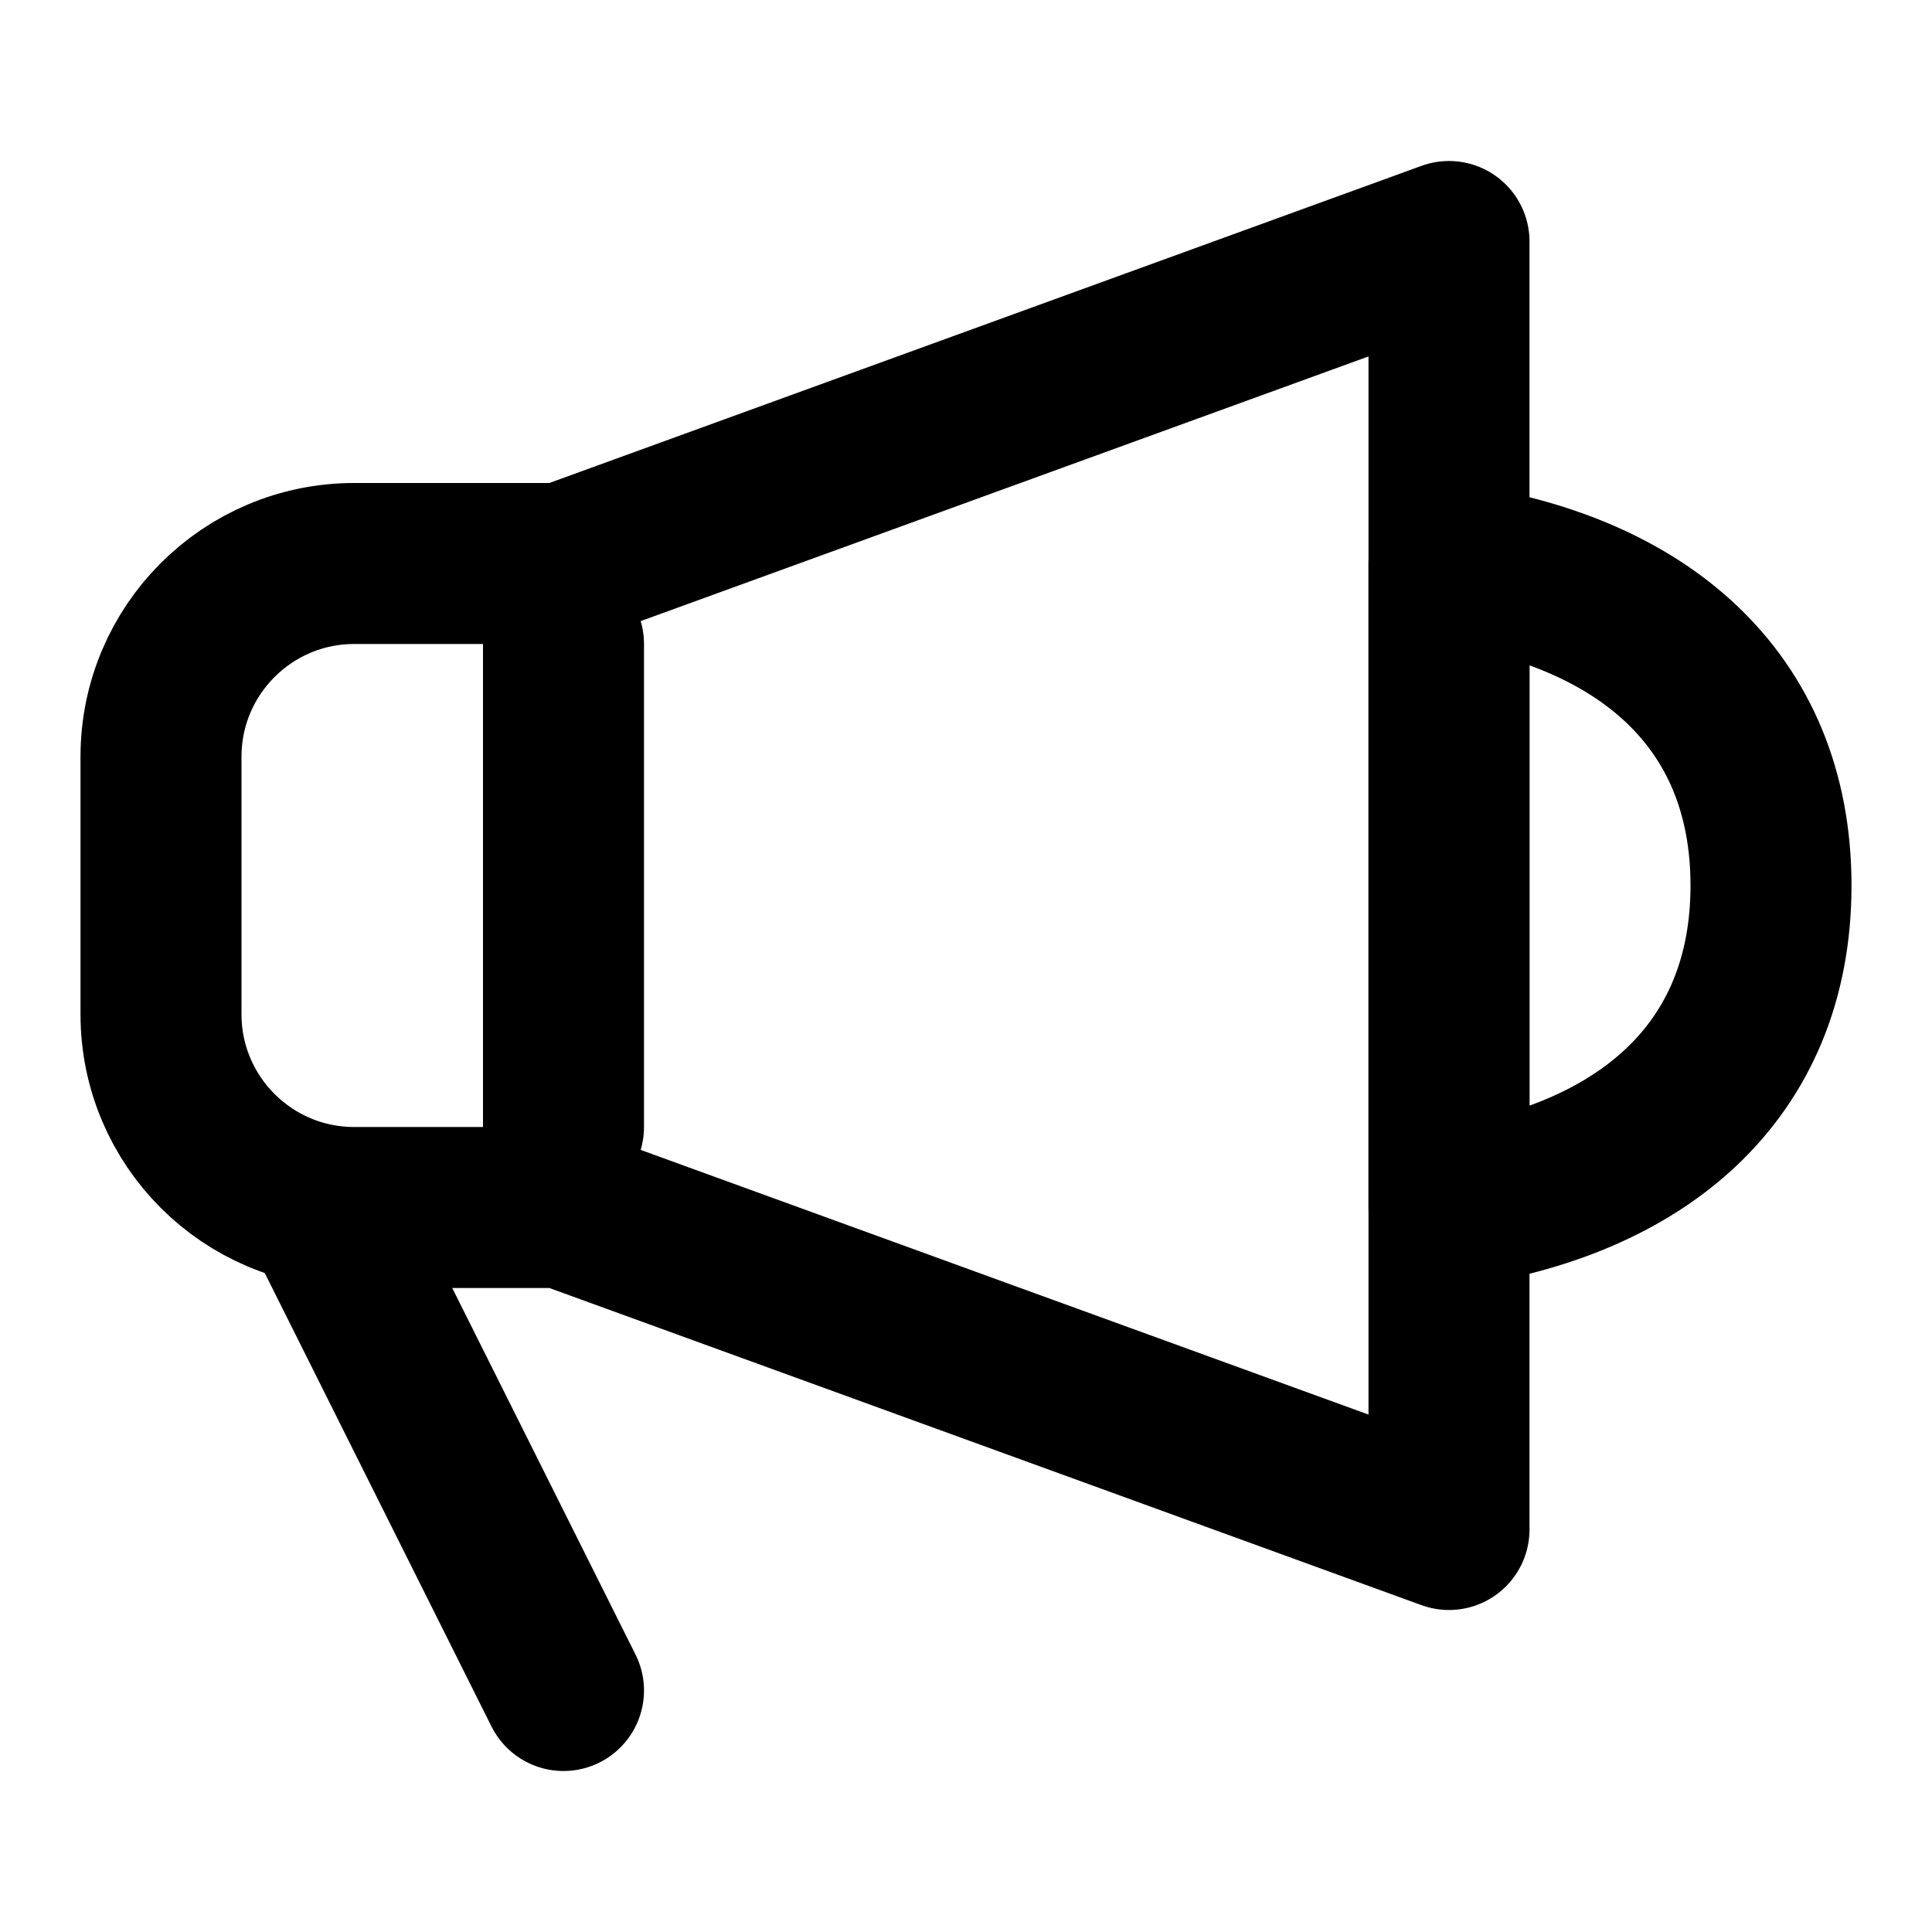
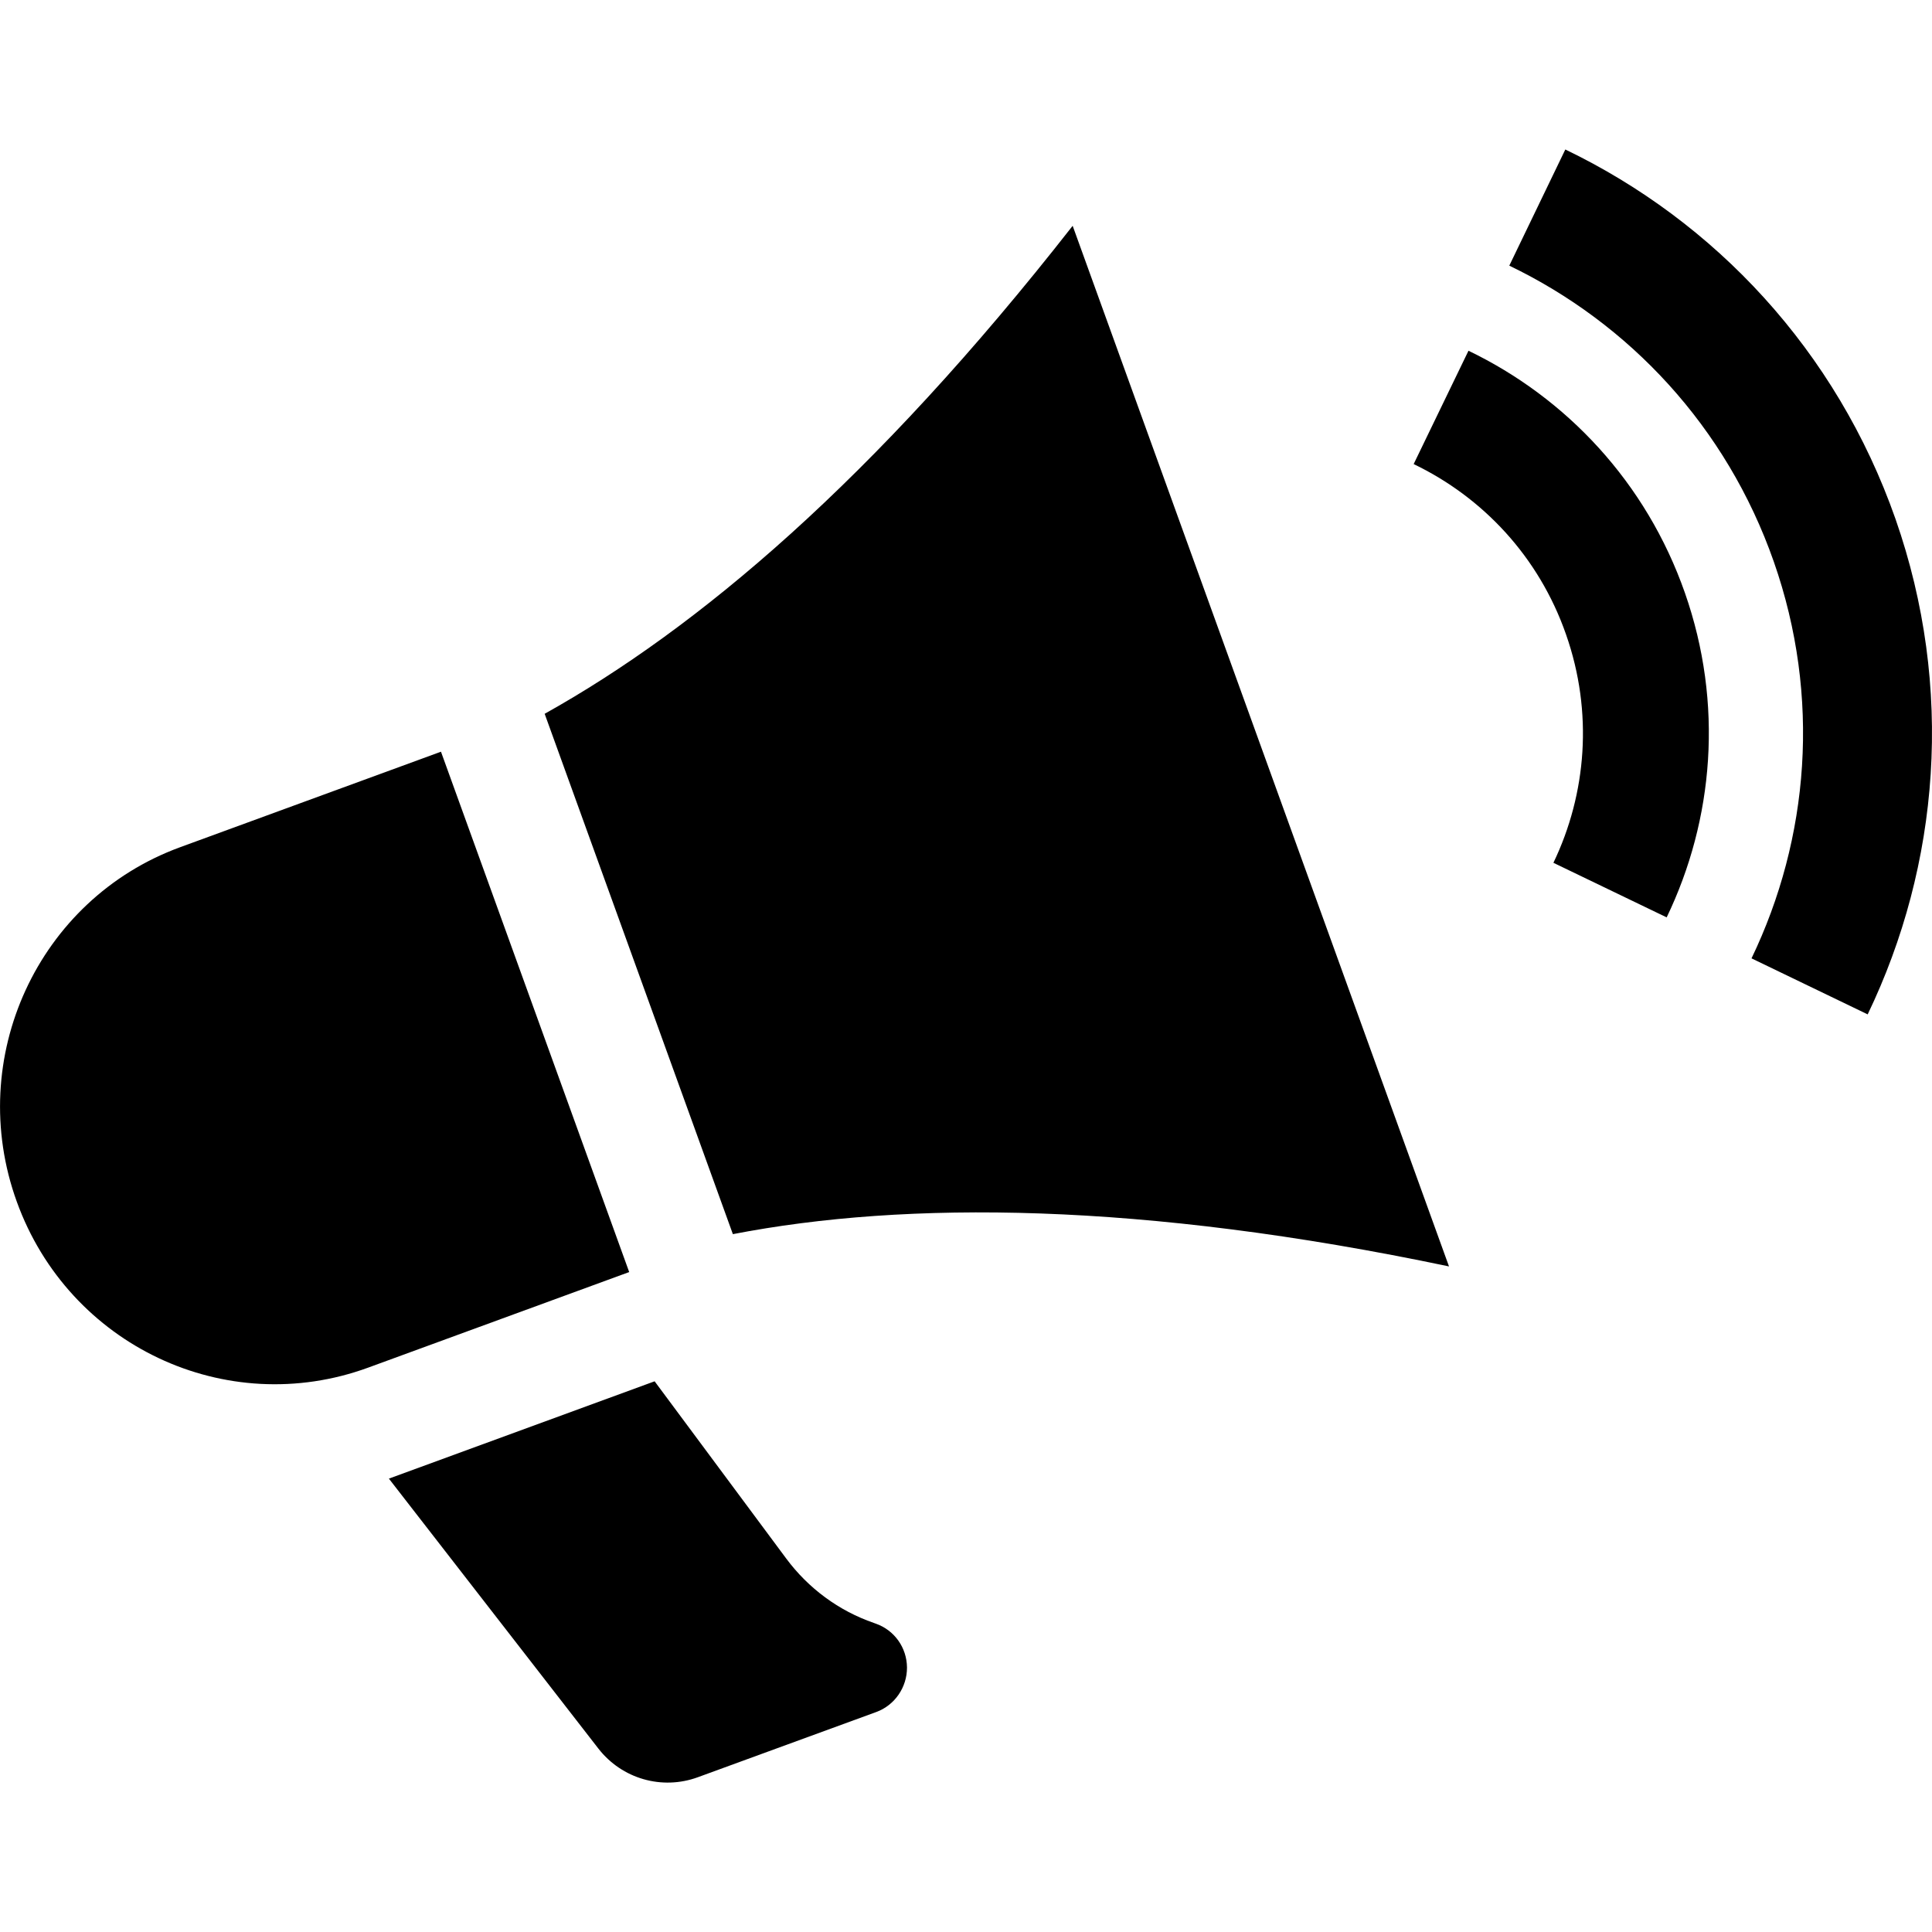
- <svg xmlns="http://www.w3.org/2000/svg" height="24px" version="1.1" viewBox="0 0 24 24" width="24px">
-   <g fill="none" fill-rule="evenodd" id="Social-/-28---Social,-speaker,-advertising,-megaphone,-loud,-marketing-icon" stroke="none" stroke-linecap="round" stroke-linejoin="round" stroke-width="1">
-     <path d="M4.4,7 L7,7 L18,3 L18,19 L7,15 L4.4,15 C3.075,15 2,13.925 2,12.6 L2,9.4 C2,8.075 3.075,7 4.4,7 Z" id="Path" stroke="#000000" stroke-width="2" />
-     <path d="M18,7 C20.37,7.333 22,8.667 22,11 C22,13.333 20.37,14.667 18,15 L18,7 Z" id="Path" stroke="#000000" stroke-width="2" />
-     <line id="Path" stroke="#000000" stroke-width="2" x1="7" x2="7" y1="14" y2="8" />
-     <line id="Path" stroke="#000000" stroke-width="2" x1="7" x2="4" y1="21" y2="15" />
-   </g>
+ <svg xmlns="http://www.w3.org/2000/svg" width="24" height="24" viewBox="0 0 24 24" style="enable-background:new 0 0 512 512;">
+   <path d="M4.574 16.989c-1.768.647-3.719-.275-4.365-2.06-.647-1.785.262-3.757 2.027-4.404l3.242-1.187 2.338 6.464-3.242 1.187zm6.282 3.172c-.437-.151-.814-.43-1.089-.8l-1.635-2.202-3.301 1.209 2.602 3.353c.292.376.79.52 1.237.356l2.216-.81c.229-.084.382-.307.381-.553-.002-.246-.156-.464-.389-.545l-.022-.008zm-4.09-11.294l2.338 6.464c2.155-.417 5.077-.401 8.896.401l-4.675-12.927c-2.476 3.165-4.663 5.004-6.559 6.062zm10.795-3.102c.856.411 1.556 1.149 1.893 2.117.339.967.254 1.98-.157 2.836l1.407.678c.585-1.216.708-2.656.227-4.03-.481-1.375-1.474-2.424-2.689-3.009l-.681 1.408zm1.188-2.465c1.486.715 2.698 1.998 3.286 3.678s.438 3.441-.277 4.927l1.443.696c.893-1.857 1.079-4.055.346-6.153-.735-2.097-2.247-3.698-4.102-4.591l-.696 1.443z" />
</svg>
